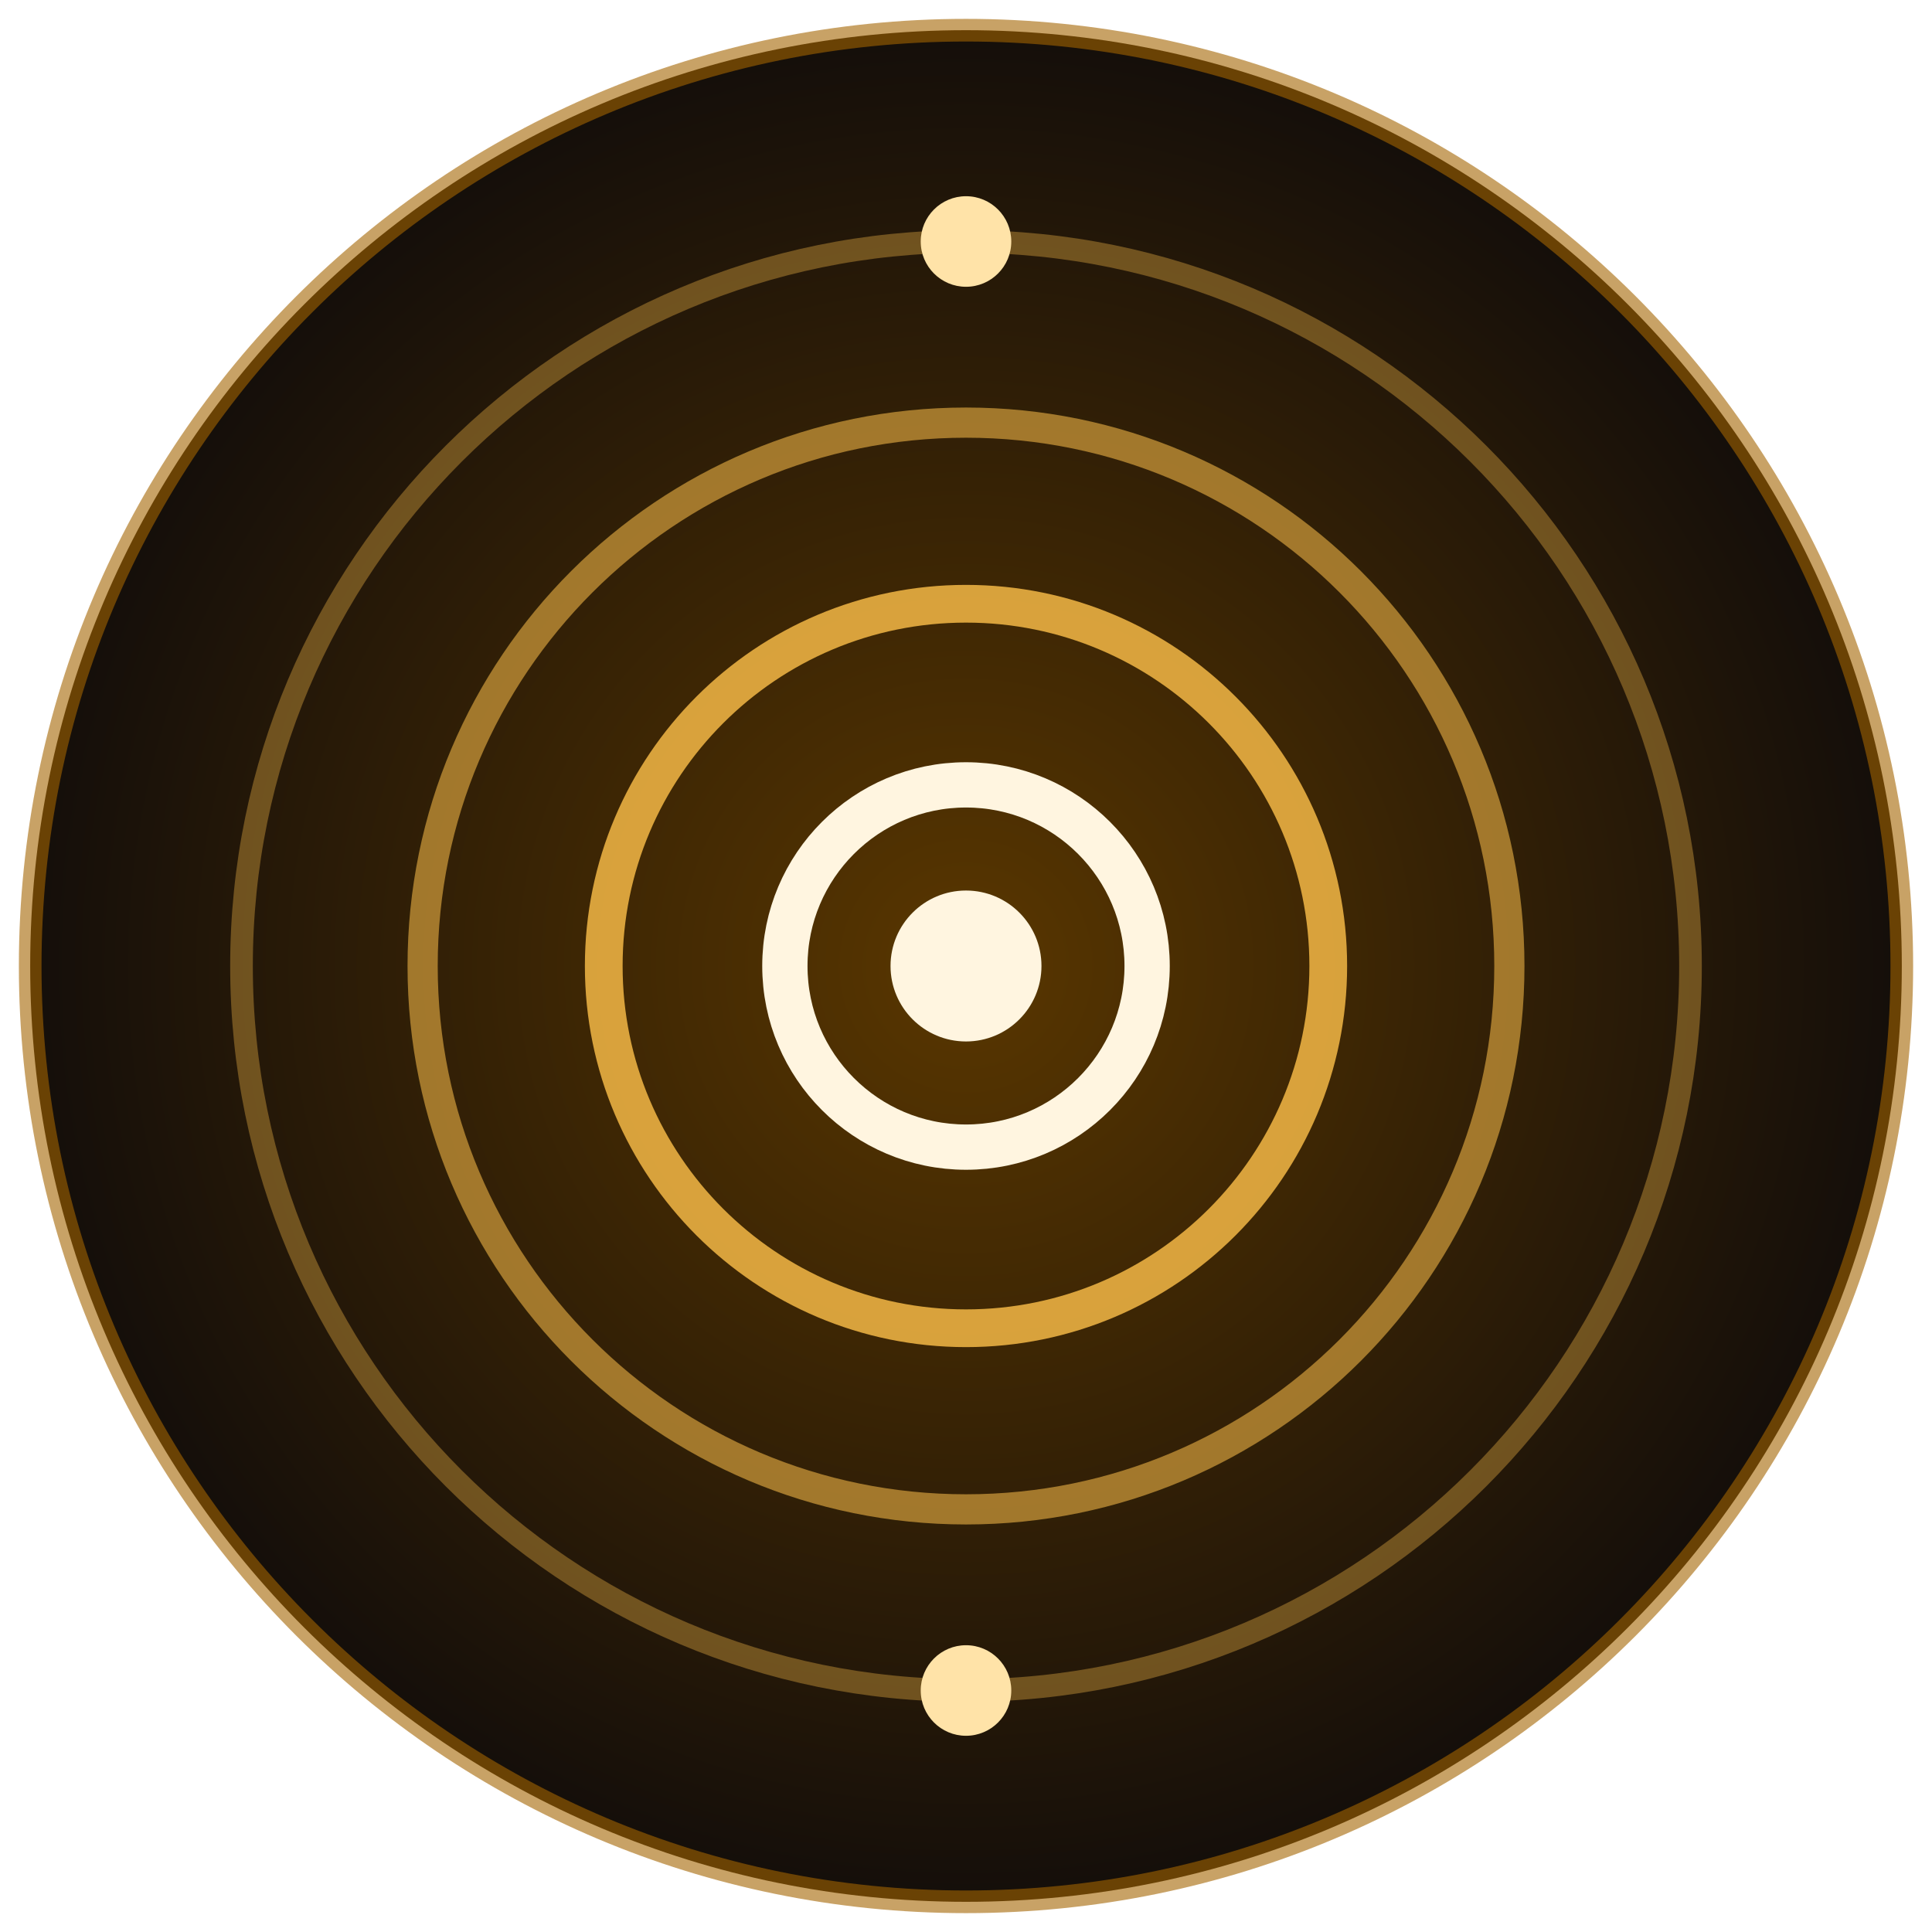
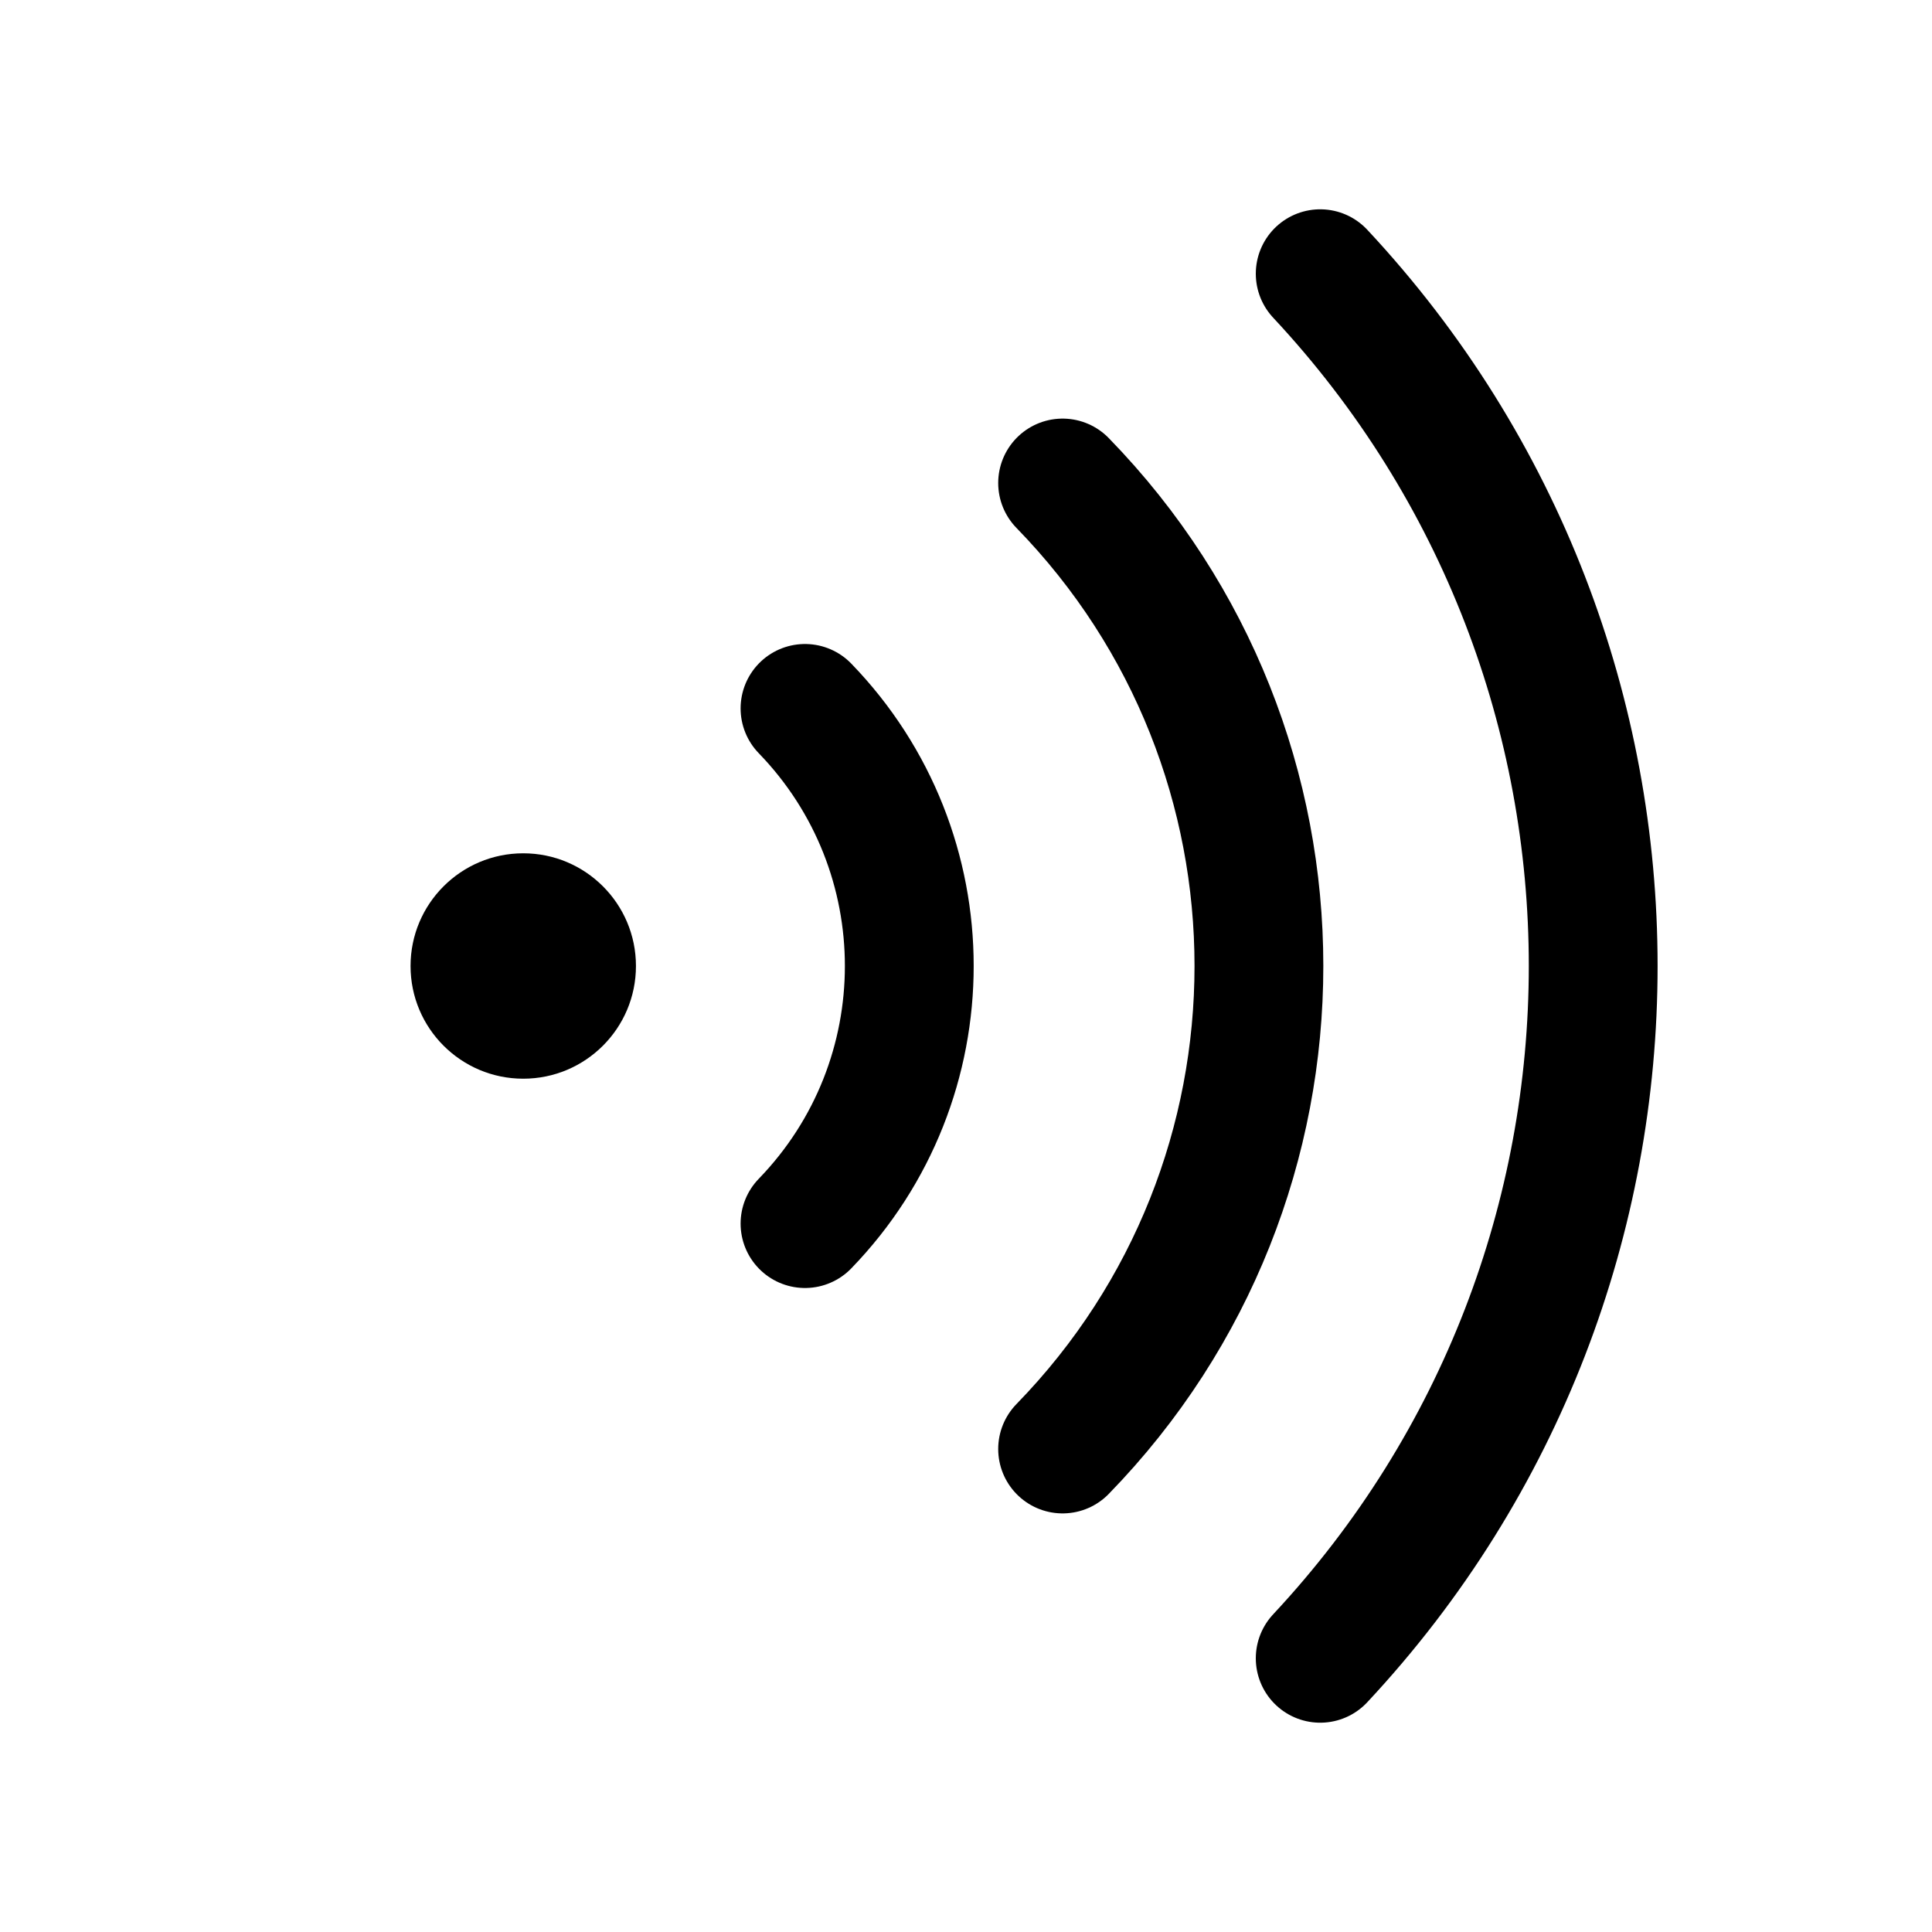
- <svg xmlns="http://www.w3.org/2000/svg" viewBox="0 0 128 128" width="128" height="128" role="img" aria-label="Echo">
-   <defs>
-     <radialGradient id="ec-bg" cx="50%" cy="50%" r="60%">
-       <stop offset="0%" stop-color="#5a3700" />
-       <stop offset="100%" stop-color="#06060c" />
-     </radialGradient>
-   </defs>
-   <circle cx="64" cy="64" r="62" fill="url(#ec-bg)" />
-   <circle cx="64" cy="64" r="62" fill="none" stroke="#a46400" stroke-width="1.5" opacity="0.6" />
-   <g fill="none" stroke-linecap="round">
-     <circle cx="64" cy="64" r="48" stroke="#ffc14a" stroke-width="1.5" opacity="0.35" />
-     <circle cx="64" cy="64" r="36" stroke="#ffc14a" stroke-width="2" opacity="0.55" />
-     <circle cx="64" cy="64" r="24" stroke="#ffc14a" stroke-width="2.5" opacity="0.8" />
-     <circle cx="64" cy="64" r="12" stroke="#fff5e0" stroke-width="3" />
-   </g>
-   <circle cx="64" cy="64" r="5" fill="#fff5e0" />
-   <circle cx="64" cy="16" r="3" fill="#ffe3a8" />
-   <circle cx="64" cy="112" r="3" fill="#ffe3a8" />
+ <svg xmlns="http://www.w3.org/2000/svg" viewBox="0 0 24 24" fill="none" stroke="currentColor" stroke-width="1.6" stroke-linecap="round" stroke-linejoin="round">
+   <circle cx="6.5" cy="12" r="1.4" fill="currentColor" stroke="none" />
+   <path d="M10 8.8a4.6 4.6 0 0 1 0 6.4" />
+   <path d="M13.2 6a8.6 8.6 0 0 1 0 12" />
+   <path d="M16.4 3.4a12.6 12.6 0 0 1 0 17.2" />
</svg>
